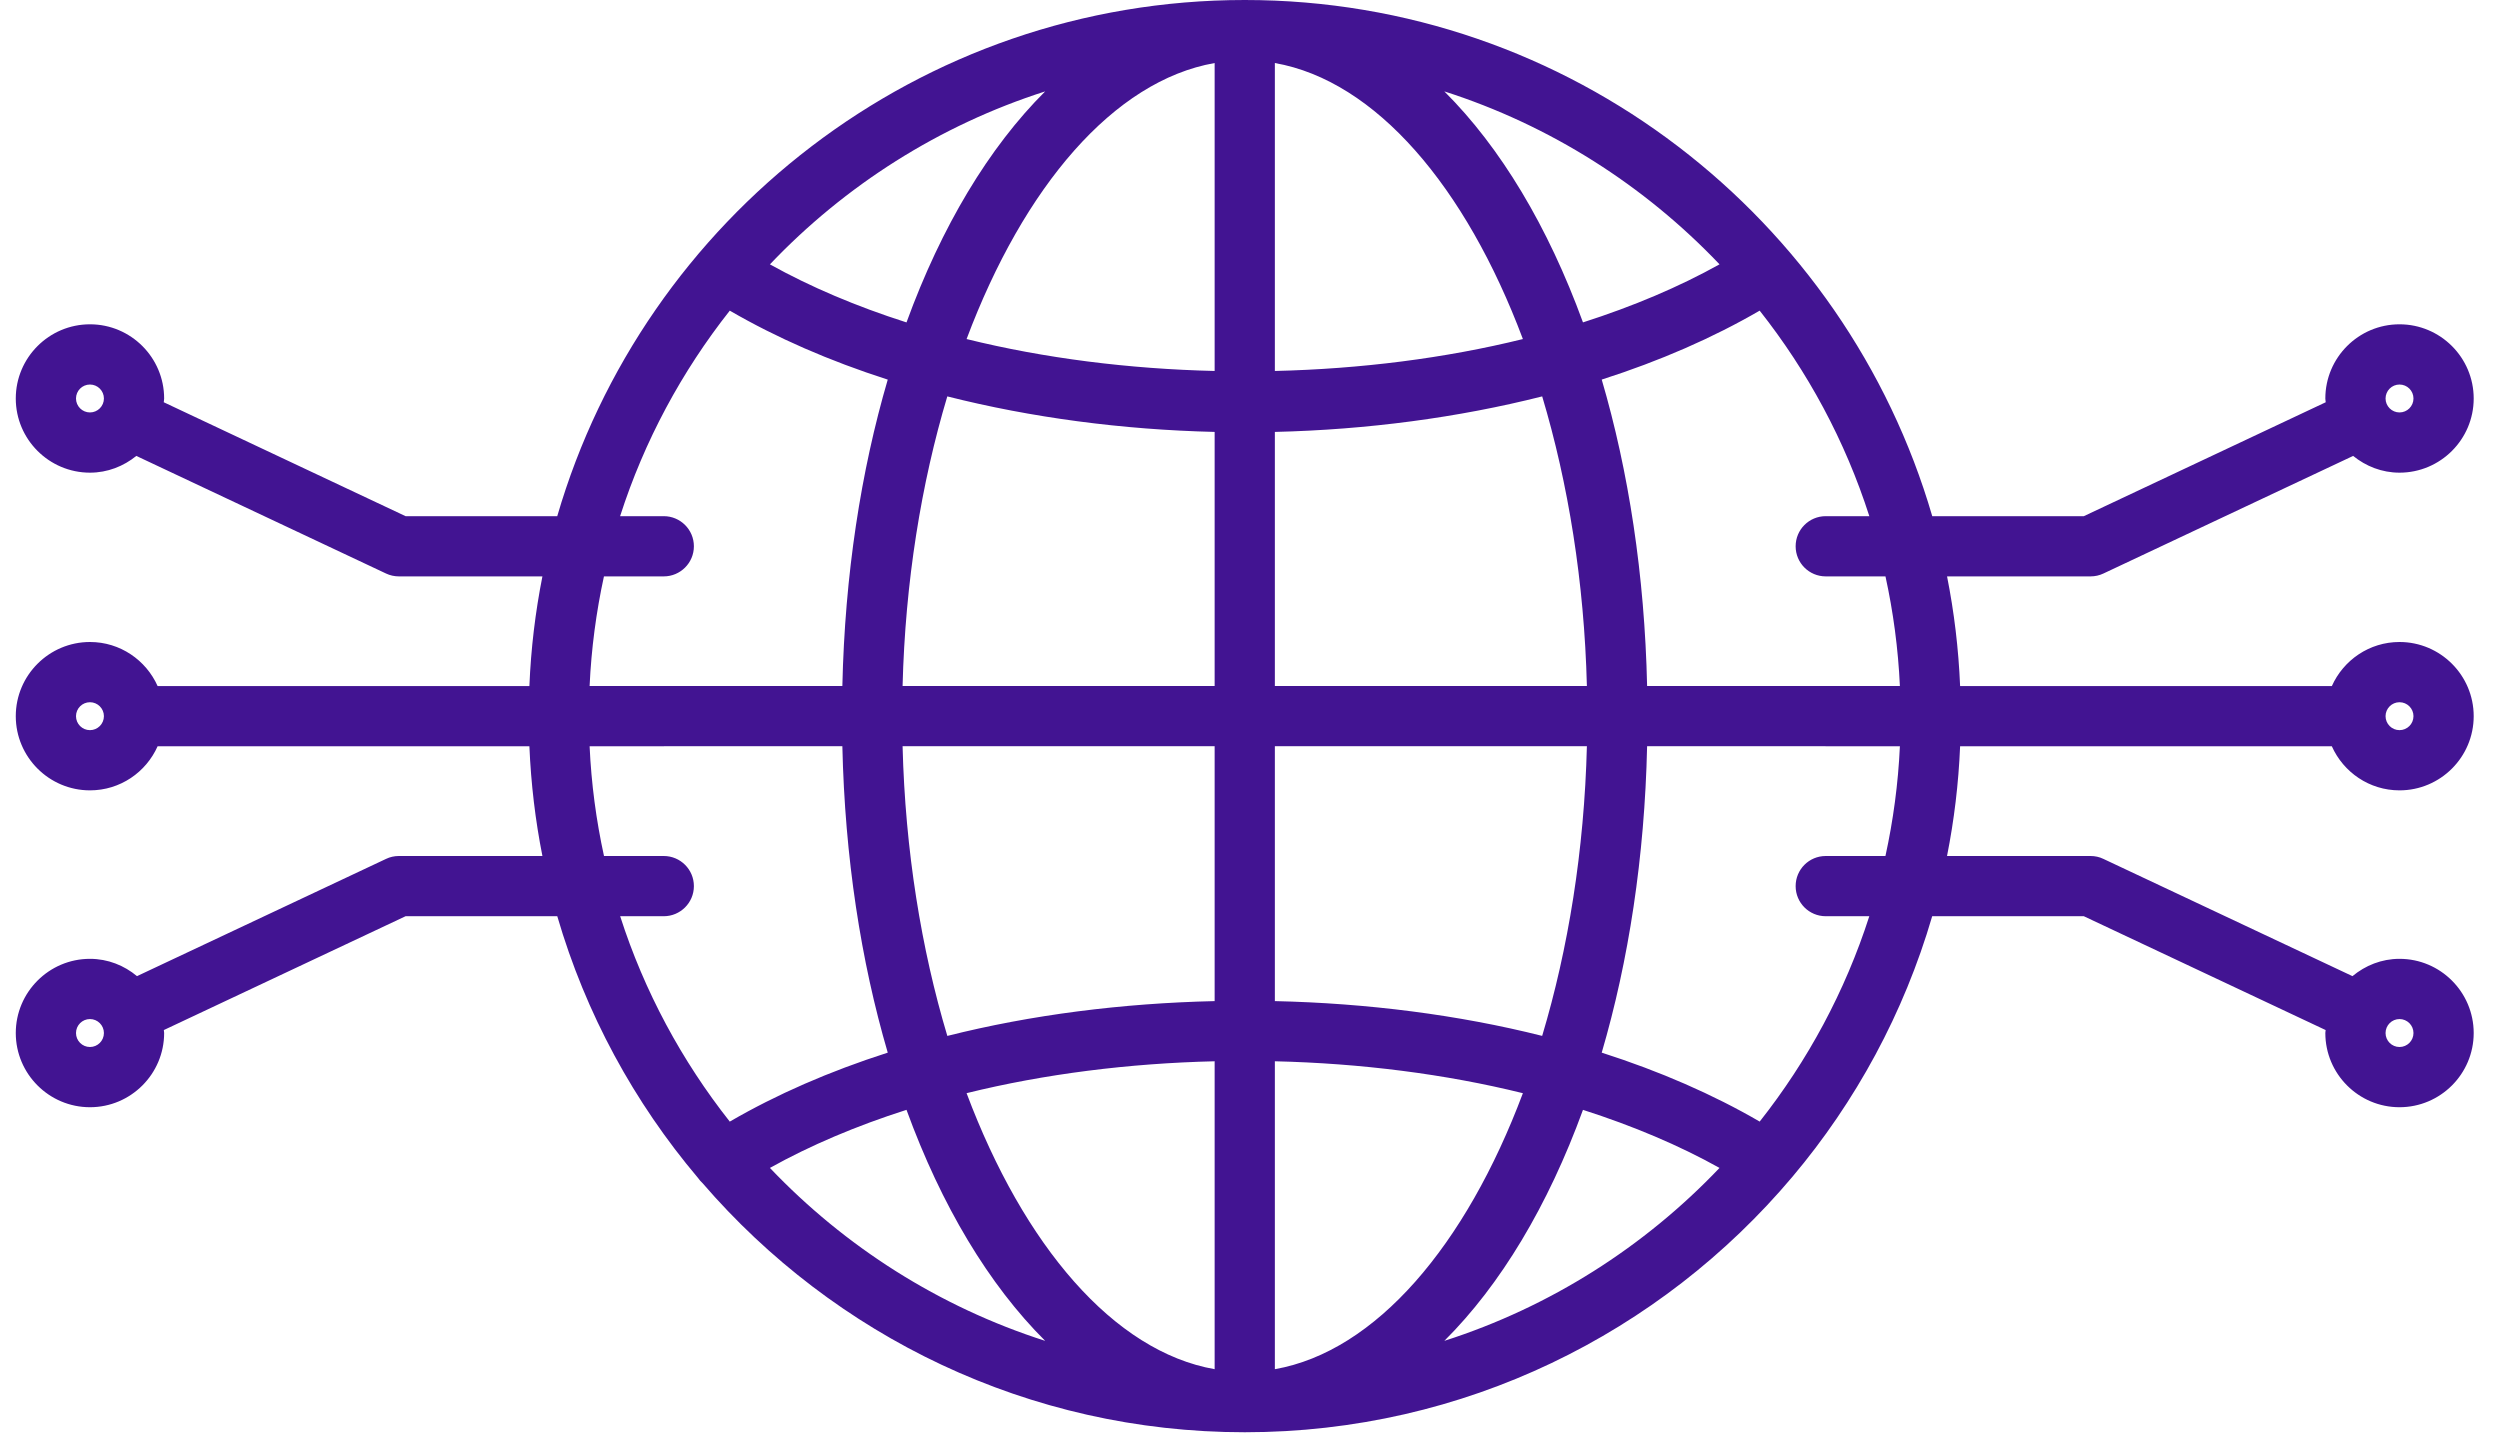
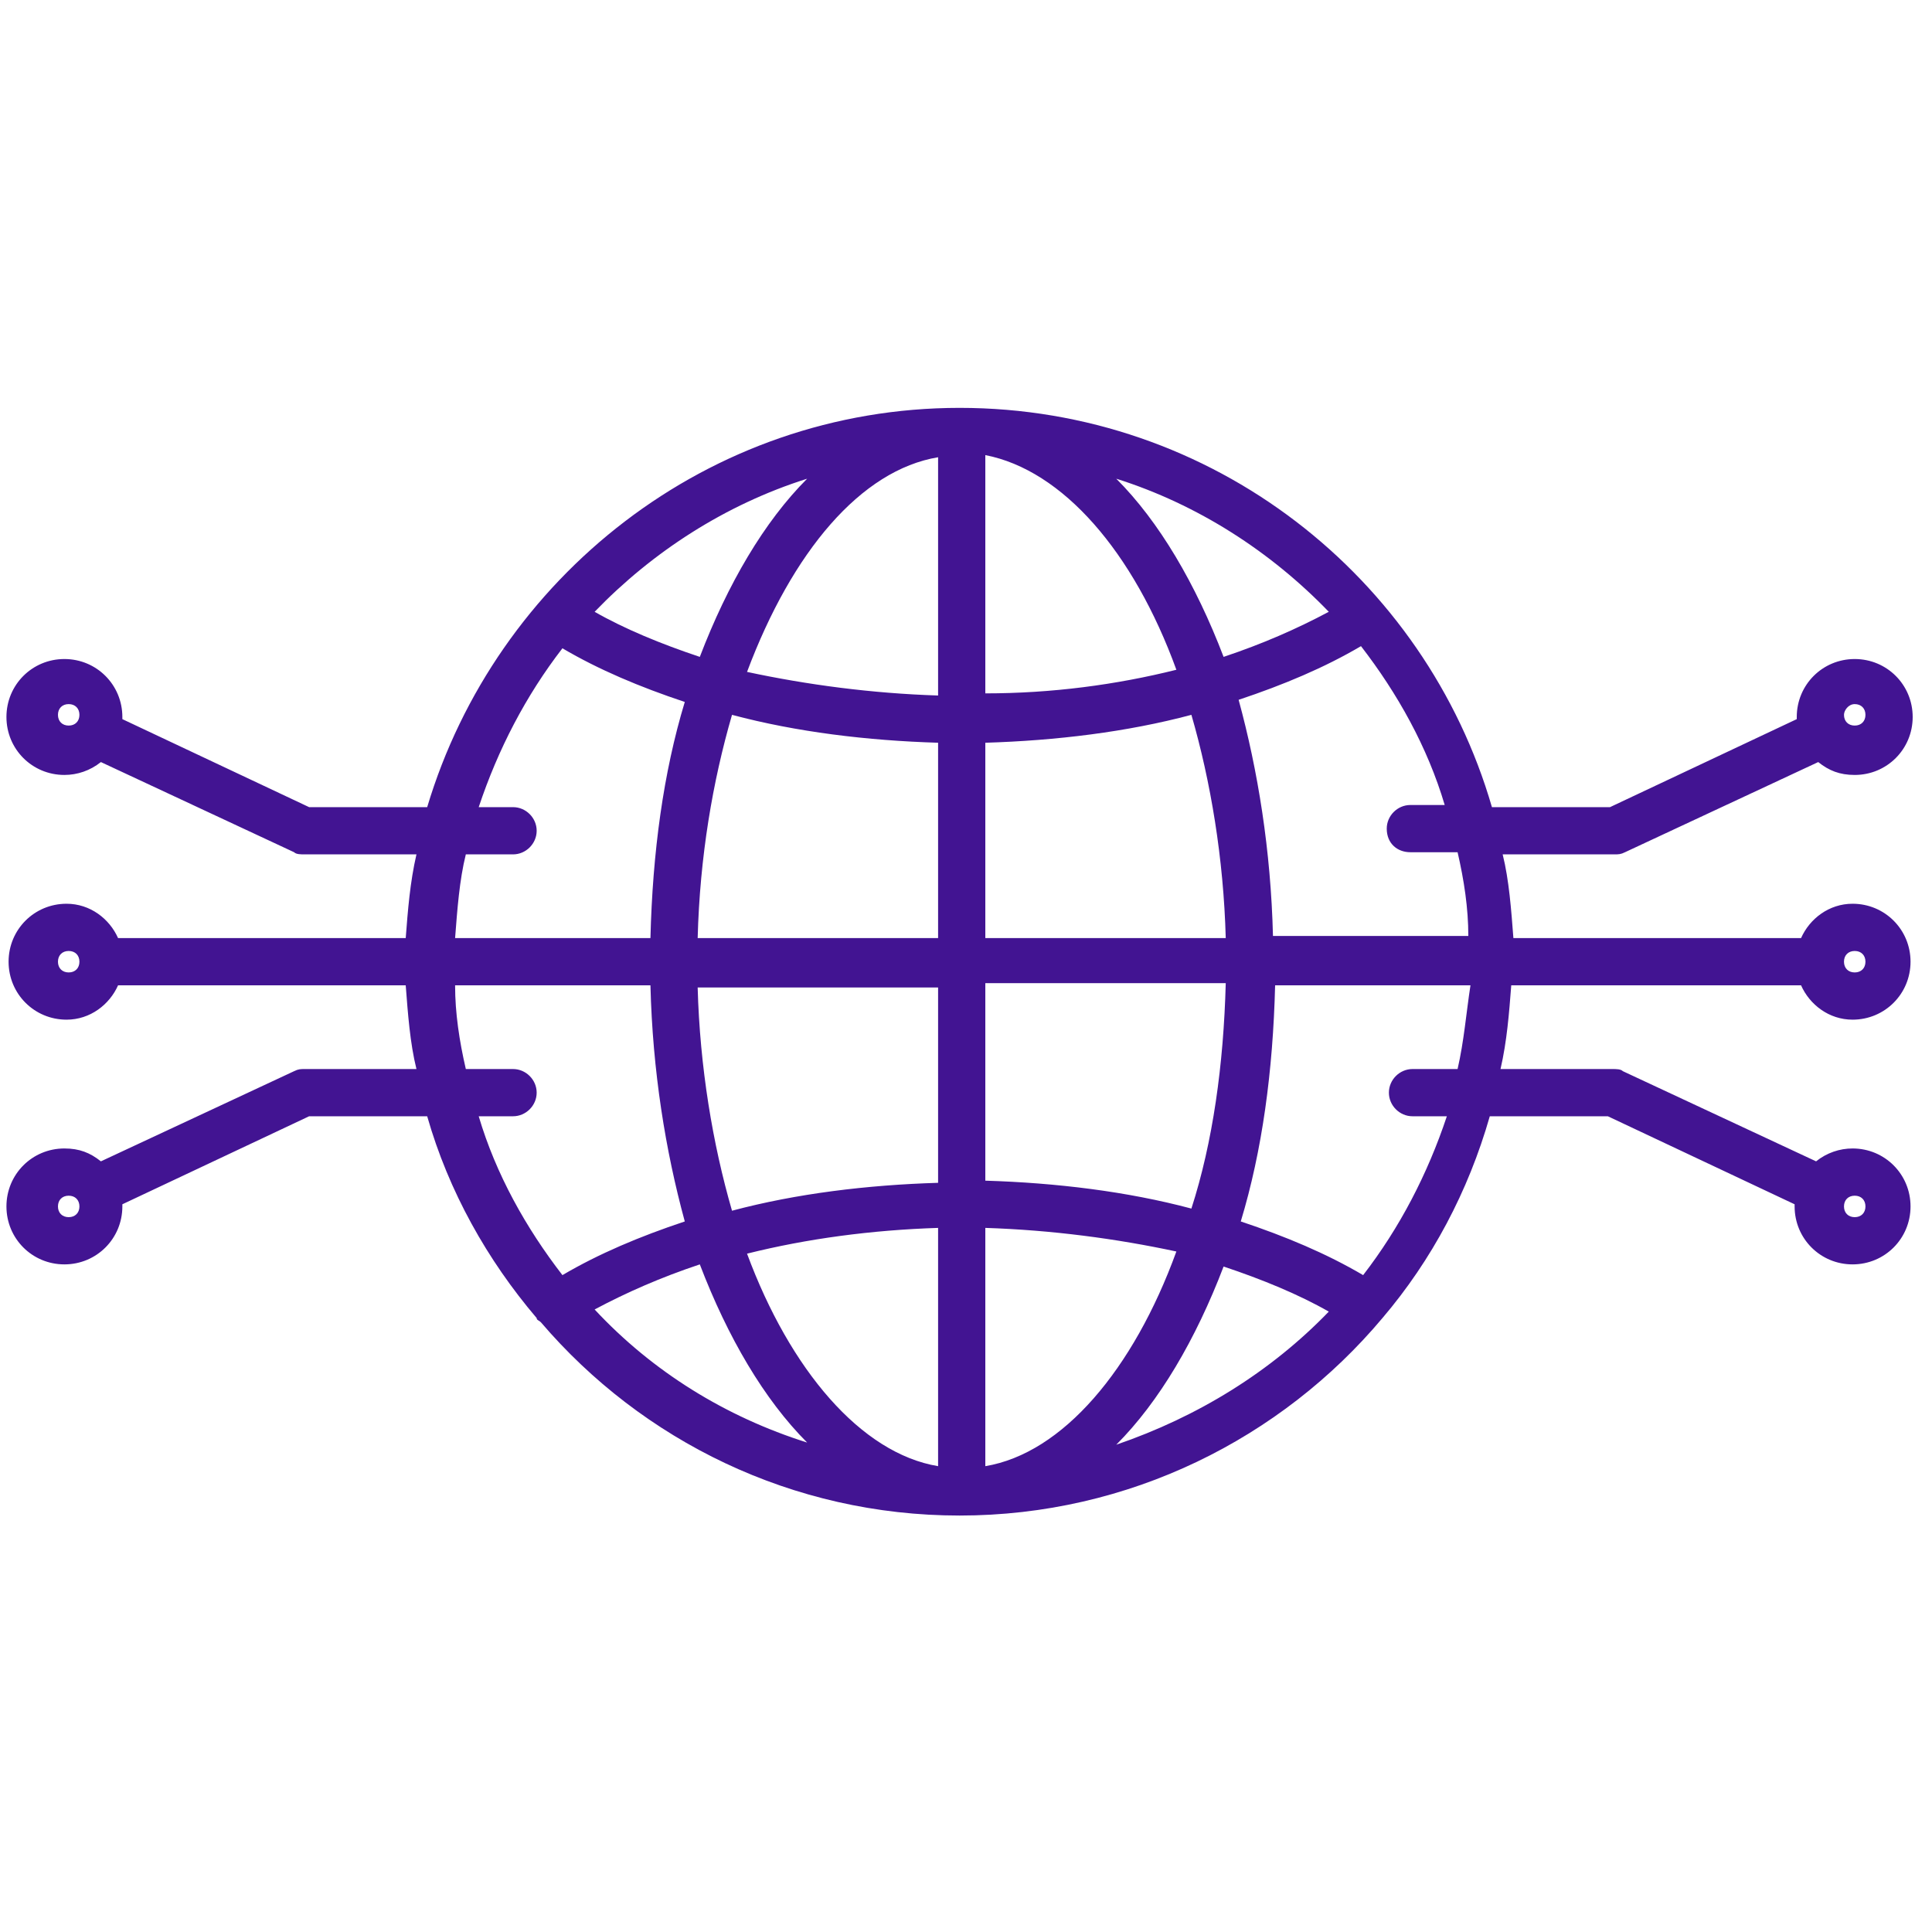
- <svg xmlns="http://www.w3.org/2000/svg" width="90px" height="52px" viewBox="0 0 90 52" version="1.1">
-   <defs />
-   <g id="Page-1" stroke="none" stroke-width="1" fill="none" fill-rule="evenodd">
-     <g id="adhara_single_page_final_1366px" transform="translate(-886, -1447)" fill="#421492">
+ <svg xmlns="http://www.w3.org/2000/svg" version="1.1" id="Layer_1" x="0px" y="0px" viewBox="0 0 90 90" style="enable-background:new 0 0 90 90;" xml:space="preserve">
+   <style type="text/css">
+ 	.st0{fill:#421492;}
+ </style>
+   <g id="Page-1">
+     <g id="adhara_single_page_final_1366px" transform="translate(-886, -1447)">
      <g id="Our-products" transform="translate(217, 1239)">
-         <path d="M736.876,238.816 L734.727,238.816 C734.127,238.816 733.643,239.3 733.643,239.9 C733.643,240.499 734.127,240.984 734.727,240.984 L736.295,240.984 C735.424,243.694 734.075,246.191 732.349,248.377 C730.668,247.401 728.765,246.569 726.662,245.895 C727.629,242.599 728.207,238.862 728.296,234.864 L734.716,234.864 C734.719,234.864 734.722,234.866 734.727,234.866 L737.396,234.866 C737.334,236.216 737.156,237.534 736.876,238.816 Z M720.996,256.271 C723.022,254.255 724.731,251.402 725.987,247.955 C727.795,248.534 729.443,249.231 730.903,250.045 C728.204,252.881 724.811,255.049 720.996,256.271 Z M696.717,250.045 C698.178,249.231 699.825,248.532 701.634,247.954 C702.89,251.402 704.601,254.255 706.626,256.271 C702.81,255.049 699.416,252.881 696.717,250.045 Z M692.895,238.816 L690.744,238.816 C690.464,237.534 690.287,236.216 690.226,234.866 L692.895,234.866 C692.899,234.866 692.902,234.864 692.905,234.864 L699.325,234.864 C699.414,238.862 699.993,242.598 700.959,245.895 C698.857,246.569 696.953,247.401 695.272,248.378 C693.546,246.191 692.196,243.694 691.326,240.984 L692.895,240.984 C693.493,240.984 693.98,240.499 693.98,239.9 C693.98,239.3 693.493,238.816 692.895,238.816 Z M672.239,234.285 C671.961,234.285 671.736,234.06 671.736,233.782 C671.736,233.506 671.961,233.28 672.239,233.28 C672.515,233.28 672.741,233.506 672.741,233.782 C672.741,234.06 672.515,234.285 672.239,234.285 Z M692.895,226.582 L691.324,226.582 C692.195,223.869 693.545,221.371 695.272,219.183 C696.954,220.16 698.858,220.992 700.959,221.666 C699.993,224.963 699.414,228.698 699.325,232.696 L690.226,232.696 C690.287,231.348 690.464,230.03 690.742,228.75 L692.895,228.75 C693.493,228.75 693.98,228.265 693.98,227.666 C693.98,227.067 693.493,226.582 692.895,226.582 Z M706.626,211.29 C704.601,213.306 702.89,216.159 701.634,219.607 C699.826,219.029 698.179,218.33 696.717,217.517 C699.416,214.68 702.81,212.512 706.626,211.29 Z M730.903,217.516 C729.443,218.33 727.795,219.027 725.987,219.606 C724.731,216.159 723.022,213.306 720.996,211.29 C724.811,212.512 728.204,214.68 730.903,217.516 Z M714.895,232.696 L714.895,223.549 C718.222,223.47 721.499,223.034 724.519,222.27 C725.456,225.399 726.033,228.948 726.128,232.696 L714.895,232.696 Z M724.518,245.292 C721.499,244.532 718.219,244.115 714.895,244.04 L714.895,234.864 L726.128,234.864 C726.033,238.613 725.456,242.163 724.518,245.292 Z M714.895,257.291 L714.895,246.206 C717.979,246.279 721.021,246.662 723.824,247.355 C721.766,252.84 718.529,256.651 714.895,257.291 Z M712.727,246.206 L712.727,257.291 C709.092,256.651 705.856,252.84 703.797,247.354 C706.599,246.662 709.642,246.279 712.727,246.206 Z M712.727,234.864 L712.727,244.04 C709.402,244.116 706.12,244.532 703.104,245.293 C702.165,242.163 701.588,238.613 701.493,234.864 L712.727,234.864 Z M703.103,222.27 C706.122,223.034 709.399,223.47 712.727,223.549 L712.727,232.696 L701.493,232.696 C701.588,228.948 702.165,225.399 703.103,222.27 Z M712.727,210.269 L712.727,221.355 C709.643,221.282 706.601,220.899 703.797,220.206 C705.856,214.721 709.092,210.91 712.727,210.269 Z M723.824,220.206 C721.019,220.899 717.977,221.282 714.895,221.355 L714.895,210.269 C718.529,210.91 721.766,214.721 723.824,220.206 Z M734.727,228.75 L736.877,228.75 C737.157,230.03 737.334,231.348 737.396,232.696 L728.296,232.696 C728.207,228.698 727.629,224.962 726.662,221.665 C728.763,220.992 730.666,220.16 732.348,219.183 C734.076,221.371 735.426,223.869 736.296,226.582 L734.727,226.582 C734.127,226.582 733.643,227.067 733.643,227.666 C733.643,228.265 734.127,228.75 734.727,228.75 Z M755.382,233.28 C755.66,233.28 755.885,233.506 755.885,233.782 C755.885,234.06 755.66,234.285 755.382,234.285 C755.106,234.285 754.88,234.06 754.88,233.782 C754.88,233.506 755.106,233.28 755.382,233.28 Z M755.382,244.686 C755.66,244.686 755.885,244.912 755.885,245.189 C755.885,245.467 755.66,245.692 755.382,245.692 C755.106,245.692 754.88,245.467 754.88,245.189 C754.88,244.912 755.106,244.686 755.382,244.686 Z M672.239,245.692 C671.961,245.692 671.736,245.467 671.736,245.189 C671.736,244.912 671.961,244.686 672.239,244.686 C672.515,244.686 672.741,244.912 672.741,245.189 C672.741,245.467 672.515,245.692 672.239,245.692 Z M672.239,222.848 C671.961,222.848 671.736,222.622 671.736,222.346 C671.736,222.068 671.961,221.843 672.239,221.843 C672.515,221.843 672.741,222.068 672.741,222.346 C672.741,222.622 672.515,222.848 672.239,222.848 Z M755.382,221.843 C755.66,221.843 755.885,222.068 755.885,222.346 C755.885,222.622 755.66,222.848 755.382,222.848 C755.106,222.848 754.88,222.622 754.88,222.346 C754.88,222.068 755.106,221.843 755.382,221.843 Z M752.946,234.866 C753.363,235.8 754.296,236.453 755.382,236.453 C756.855,236.453 758.053,235.255 758.053,233.782 C758.053,232.31 756.855,231.112 755.382,231.112 C754.296,231.112 753.363,231.766 752.947,232.698 L739.564,232.698 C739.508,231.354 739.349,230.034 739.094,228.75 L744.261,228.75 C744.421,228.75 744.578,228.715 744.722,228.647 L753.713,224.413 C754.171,224.784 754.747,225.016 755.382,225.016 C756.855,225.016 758.053,223.818 758.053,222.346 C758.053,220.873 756.855,219.675 755.382,219.675 C753.91,219.675 752.712,220.873 752.712,222.346 C752.712,222.393 752.723,222.436 752.726,222.481 L744.018,226.582 L738.561,226.582 C735.437,215.86 725.527,208 713.811,208 C702.094,208 692.184,215.86 689.061,226.582 L683.601,226.582 L674.895,222.481 C674.898,222.436 674.909,222.393 674.909,222.346 C674.909,220.873 673.711,219.675 672.239,219.675 C670.767,219.675 669.568,220.873 669.568,222.346 C669.568,223.818 670.767,225.016 672.239,225.016 C672.873,225.016 673.449,224.784 673.908,224.413 L682.898,228.647 C683.042,228.715 683.199,228.75 683.36,228.75 L688.527,228.75 C688.272,230.034 688.113,231.354 688.058,232.698 L674.674,232.698 C674.258,231.766 673.325,231.112 672.239,231.112 C670.767,231.112 669.568,232.31 669.568,233.782 C669.568,235.255 670.767,236.453 672.239,236.453 C673.325,236.453 674.258,235.8 674.674,234.866 L688.058,234.866 C688.115,236.212 688.272,237.531 688.527,238.816 L683.36,238.816 C683.199,238.816 683.042,238.85 682.898,238.92 L673.932,243.141 C673.471,242.757 672.885,242.518 672.239,242.518 C670.767,242.518 669.568,243.717 669.568,245.189 C669.568,246.661 670.767,247.86 672.239,247.86 C673.711,247.86 674.909,246.661 674.909,245.189 C674.909,245.152 674.899,245.119 674.898,245.082 L683.601,240.984 L689.062,240.984 C690.084,244.489 691.829,247.688 694.128,250.405 C694.177,250.474 694.23,250.538 694.29,250.591 C699.021,256.078 706.014,259.561 713.811,259.561 C721.712,259.561 728.791,255.983 733.523,250.369 L733.524,250.368 C735.809,247.658 737.541,244.472 738.559,240.984 L744.018,240.984 L752.723,245.082 C752.722,245.119 752.712,245.152 752.712,245.189 C752.712,246.661 753.91,247.86 755.382,247.86 C756.855,247.86 758.053,246.661 758.053,245.189 C758.053,243.717 756.855,242.518 755.382,242.518 C754.736,242.518 754.152,242.757 753.689,243.141 L744.722,238.92 C744.578,238.85 744.421,238.816 744.261,238.816 L739.093,238.816 C739.348,237.531 739.508,236.212 739.564,234.866 L752.946,234.866 Z" id="Fill-1" />
+         <path id="Fill-1" class="st0" d="M736.9,257.8h-2.1c-0.6,0-1.1,0.5-1.1,1.1c0,0.6,0.5,1.1,1.1,1.1h1.6c-0.9,2.7-2.2,5.2-3.9,7.4     c-1.7-1-3.6-1.8-5.7-2.5c1-3.3,1.5-7,1.6-11h6.4c0,0,0,0,0,0h2.7C737.3,255.2,737.2,256.5,736.9,257.8z M721,275.3     c2-2,3.7-4.9,5-8.3c1.8,0.6,3.5,1.3,4.9,2.1C728.2,271.9,724.8,274,721,275.3z M696.7,269c1.5-0.8,3.1-1.5,4.9-2.1     c1.3,3.4,3,6.3,5,8.3C702.8,274,699.4,271.9,696.7,269z M692.9,257.8h-2.2c-0.3-1.3-0.5-2.6-0.5-3.9h2.7c0,0,0,0,0,0h6.4     c0.1,4,0.7,7.7,1.6,11c-2.1,0.7-4,1.5-5.7,2.5c-1.7-2.2-3.1-4.7-3.9-7.4h1.6c0.6,0,1.1-0.5,1.1-1.1     C694,258.3,693.5,257.8,692.9,257.8z M672.2,253.3c-0.3,0-0.5-0.2-0.5-0.5c0-0.3,0.2-0.5,0.5-0.5c0.3,0,0.5,0.2,0.5,0.5     C672.7,253.1,672.5,253.3,672.2,253.3z M692.9,245.6h-1.6c0.9-2.7,2.2-5.2,3.9-7.4c1.7,1,3.6,1.8,5.7,2.5c-1,3.3-1.5,7-1.6,11     h-9.1c0.1-1.3,0.2-2.7,0.5-3.9h2.2c0.6,0,1.1-0.5,1.1-1.1C694,246.1,693.5,245.6,692.9,245.6z M706.6,230.3c-2,2-3.7,4.9-5,8.3     c-1.8-0.6-3.5-1.3-4.9-2.1C699.4,233.7,702.8,231.5,706.6,230.3z M730.9,236.5c-1.5,0.8-3.1,1.5-4.9,2.1c-1.3-3.4-3-6.3-5-8.3     C724.8,231.5,728.2,233.7,730.9,236.5z M714.9,251.7v-9.1c3.3-0.1,6.6-0.5,9.6-1.3c0.9,3.1,1.5,6.7,1.6,10.4H714.9z M724.5,264.3     c-3-0.8-6.3-1.2-9.6-1.3v-9.2h11.2C726,257.6,725.5,261.2,724.5,264.3z M714.9,276.3v-11.1c3.1,0.1,6.1,0.5,8.9,1.1     C721.8,271.8,718.5,275.7,714.9,276.3z M712.7,265.2v11.1c-3.6-0.6-6.9-4.5-8.9-9.9C706.6,265.7,709.6,265.3,712.7,265.2z      M712.7,253.9v9.2c-3.3,0.1-6.6,0.5-9.6,1.3c-0.9-3.1-1.5-6.7-1.6-10.4H712.7z M703.1,241.3c3,0.8,6.3,1.2,9.6,1.3v9.1h-11.2     C701.6,247.9,702.2,244.4,703.1,241.3z M712.7,229.3v11.1c-3.1-0.1-6.1-0.5-8.9-1.1C705.9,233.7,709.1,229.9,712.7,229.3z      M723.8,239.2c-2.8,0.7-5.8,1.1-8.9,1.1v-11.1C718.5,229.9,721.8,233.7,723.8,239.2z M734.7,247.7h2.2c0.3,1.3,0.5,2.6,0.5,3.9     h-9.1c-0.1-4-0.7-7.7-1.6-11c2.1-0.7,4-1.5,5.7-2.5c1.7,2.2,3.1,4.7,3.9,7.4h-1.6c-0.6,0-1.1,0.5-1.1,1.1     C733.6,247.3,734.1,247.7,734.7,247.7z M755.4,252.3c0.3,0,0.5,0.2,0.5,0.5c0,0.3-0.2,0.5-0.5,0.5c-0.3,0-0.5-0.2-0.5-0.5     C754.9,252.5,755.1,252.3,755.4,252.3z M755.4,263.7c0.3,0,0.5,0.2,0.5,0.5s-0.2,0.5-0.5,0.5c-0.3,0-0.5-0.2-0.5-0.5     S755.1,263.7,755.4,263.7z M672.2,264.7c-0.3,0-0.5-0.2-0.5-0.5s0.2-0.5,0.5-0.5c0.3,0,0.5,0.2,0.5,0.5S672.5,264.7,672.2,264.7z      M672.2,241.8c-0.3,0-0.5-0.2-0.5-0.5c0-0.3,0.2-0.5,0.5-0.5c0.3,0,0.5,0.2,0.5,0.5C672.7,241.6,672.5,241.8,672.2,241.8z      M755.4,240.8c0.3,0,0.5,0.2,0.5,0.5c0,0.3-0.2,0.5-0.5,0.5c-0.3,0-0.5-0.2-0.5-0.5C754.9,241.1,755.1,240.8,755.4,240.8z      M752.9,253.9c0.4,0.9,1.3,1.6,2.4,1.6c1.5,0,2.7-1.2,2.7-2.7c0-1.5-1.2-2.7-2.7-2.7c-1.1,0-2,0.7-2.4,1.6h-13.4     c-0.1-1.3-0.2-2.7-0.5-3.9h5.2c0.2,0,0.3,0,0.5-0.1l9-4.2c0.5,0.4,1,0.6,1.7,0.6c1.5,0,2.7-1.2,2.7-2.7c0-1.5-1.2-2.7-2.7-2.7     c-1.5,0-2.7,1.2-2.7,2.7c0,0,0,0.1,0,0.1l-8.7,4.1h-5.5c-3.1-10.7-13-18.6-24.8-18.6c-11.7,0-21.6,7.9-24.8,18.6h-5.5l-8.7-4.1     c0,0,0-0.1,0-0.1c0-1.5-1.2-2.7-2.7-2.7s-2.7,1.2-2.7,2.7c0,1.5,1.2,2.7,2.7,2.7c0.6,0,1.2-0.2,1.7-0.6l9,4.2     c0.1,0.1,0.3,0.1,0.5,0.1h5.2c-0.3,1.3-0.4,2.6-0.5,3.9h-13.4c-0.4-0.9-1.3-1.6-2.4-1.6c-1.5,0-2.7,1.2-2.7,2.7     c0,1.5,1.2,2.7,2.7,2.7c1.1,0,2-0.7,2.4-1.6h13.4c0.1,1.3,0.2,2.7,0.5,3.9h-5.2c-0.2,0-0.3,0-0.5,0.1l-9,4.2     c-0.5-0.4-1-0.6-1.7-0.6c-1.5,0-2.7,1.2-2.7,2.7s1.2,2.7,2.7,2.7s2.7-1.2,2.7-2.7c0,0,0-0.1,0-0.1l8.7-4.1h5.5     c1,3.5,2.8,6.7,5.1,9.4c0,0.1,0.1,0.1,0.2,0.2c4.7,5.5,11.7,9,19.5,9c7.9,0,15-3.6,19.7-9.2l0,0c2.3-2.7,4-5.9,5-9.4h5.5l8.7,4.1     c0,0,0,0.1,0,0.1c0,1.5,1.2,2.7,2.7,2.7c1.5,0,2.7-1.2,2.7-2.7s-1.2-2.7-2.7-2.7c-0.6,0-1.2,0.2-1.7,0.6l-9-4.2     c-0.1-0.1-0.3-0.1-0.5-0.1h-5.2c0.3-1.3,0.4-2.6,0.5-3.9H752.9z" />
      </g>
    </g>
  </g>
</svg>
